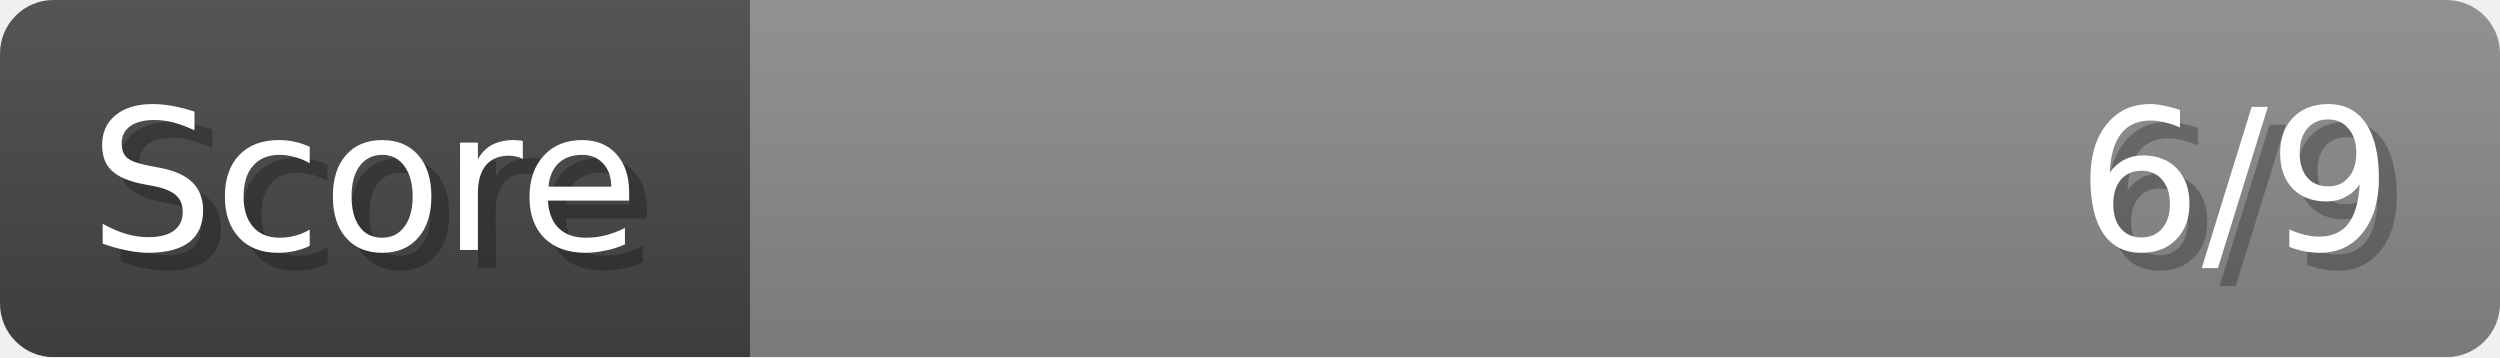
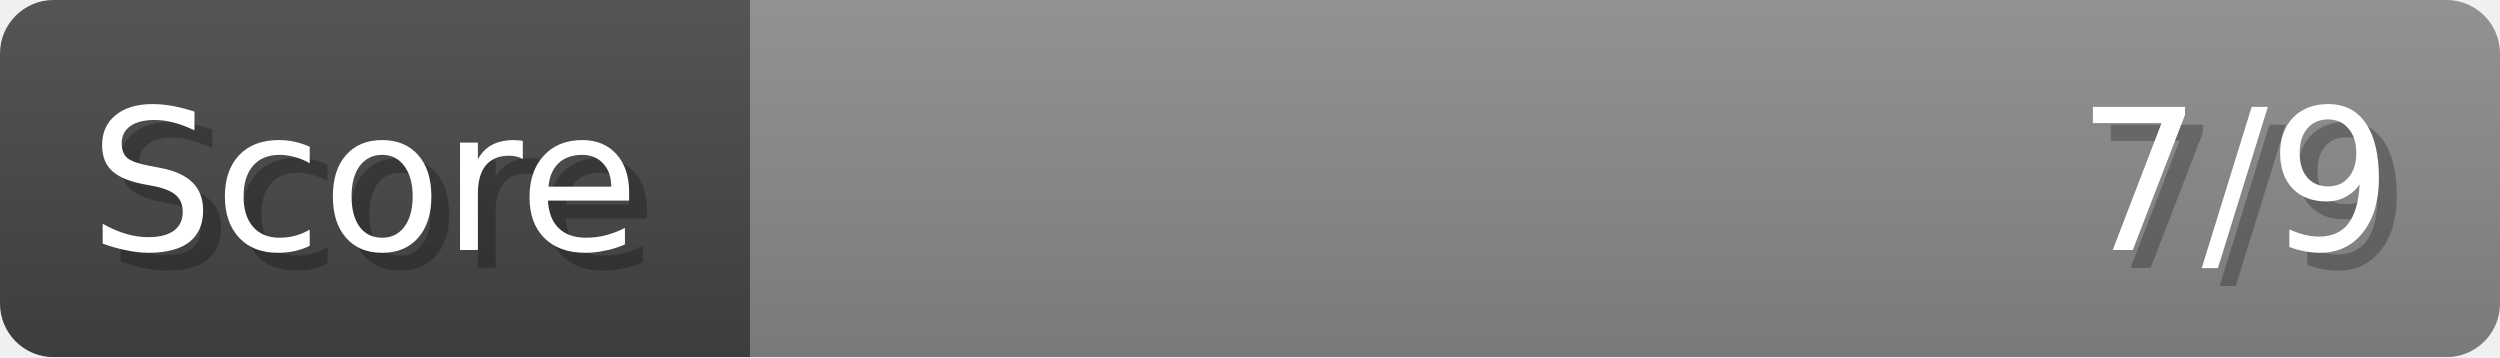
- <svg xmlns="http://www.w3.org/2000/svg" width="140px" height="20px" role="img" aria-label="Score: 6/9">
+ <svg xmlns="http://www.w3.org/2000/svg" width="140px" height="20px" role="img" aria-label="Score: 7/9">
  <linearGradient id="a" x2="0" y2="100%">
    <stop offset="0" stop-opacity=".1" stop-color="#EEE" />
    <stop offset="1" stop-opacity=".1" />
  </linearGradient>
  <mask id="m">
    <rect width="100%" height="100%" rx="3" fill="#FFF" />
  </mask>
  <g mask="url(#m)">
    <rect x="0" y="0" width="42" height="20" fill="#444" />
    <svg x="42" y="0" width="98" height="20">
      <rect width="100%" height="100%" fill="#888888" />
      <rect width="0%" height="100%" fill="#33CC11" transform="">
-         <animate attributeName="width" begin="0.5s" dur="600ms" from="0%" to="66%" repeatCount="1" fill="freeze" calcMode="spline" keyTimes="0; 1" keySplines="0.3, 0.61, 0.355, 1" />
+         <animate attributeName="width" begin="0.5s" dur="600ms" from="0%" to="77%" repeatCount="1" fill="freeze" calcMode="spline" keyTimes="0; 1" keySplines="0.3, 0.61, 0.355, 1" />
      </rect>
    </svg>
    <rect width="140" height="20" fill="url(#a)" />
  </g>
  <g aria-hidden="true" font-size="11" font-family="Verdana, DejaVu Sans, sans-serif" fill="#FFFFFF">
    <text x="6" y="15" fill="#000" opacity="0.25">Score</text>
    <text x="5" y="14">Score</text>
-     <text x="135" y="15" fill="#000" opacity="0.25" text-anchor="end">6/9</text>
-     <text x="134" y="14" text-anchor="end">6/9</text>
+     <text x="135" y="15" fill="#000" opacity="0.25" text-anchor="end">7/9</text>
+     <text x="134" y="14" text-anchor="end">7/9</text>
  </g>
</svg>
